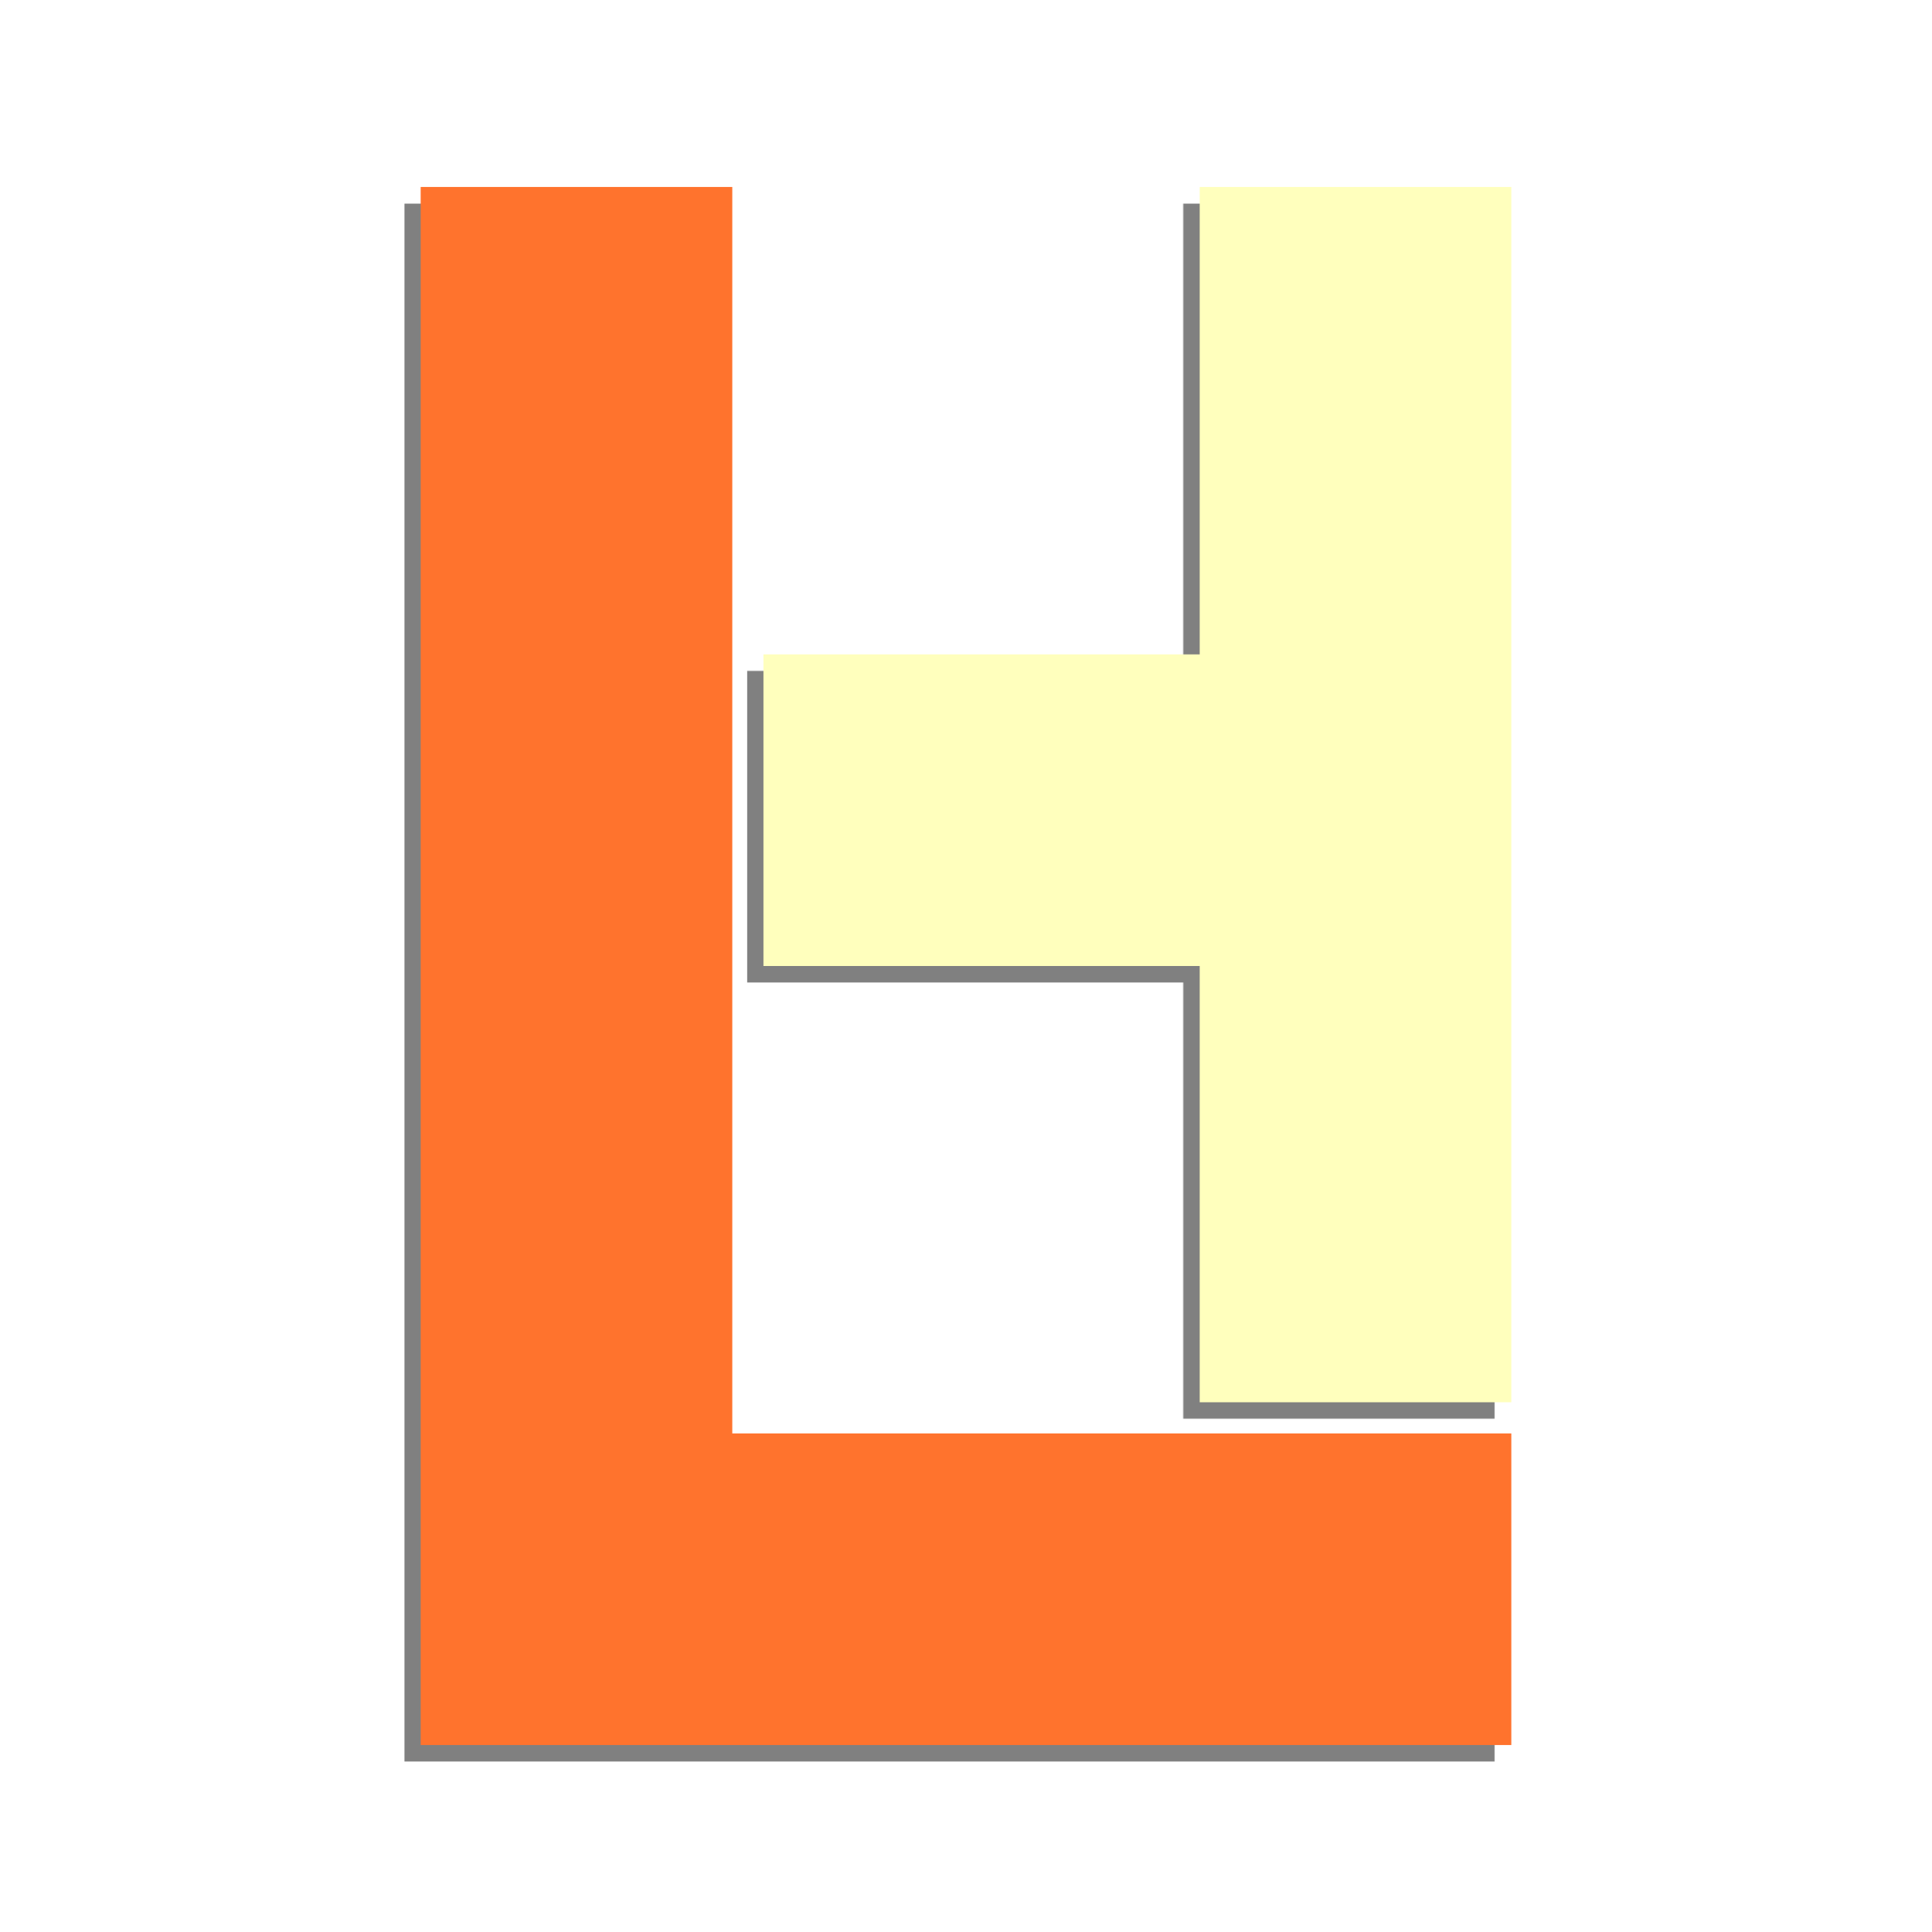
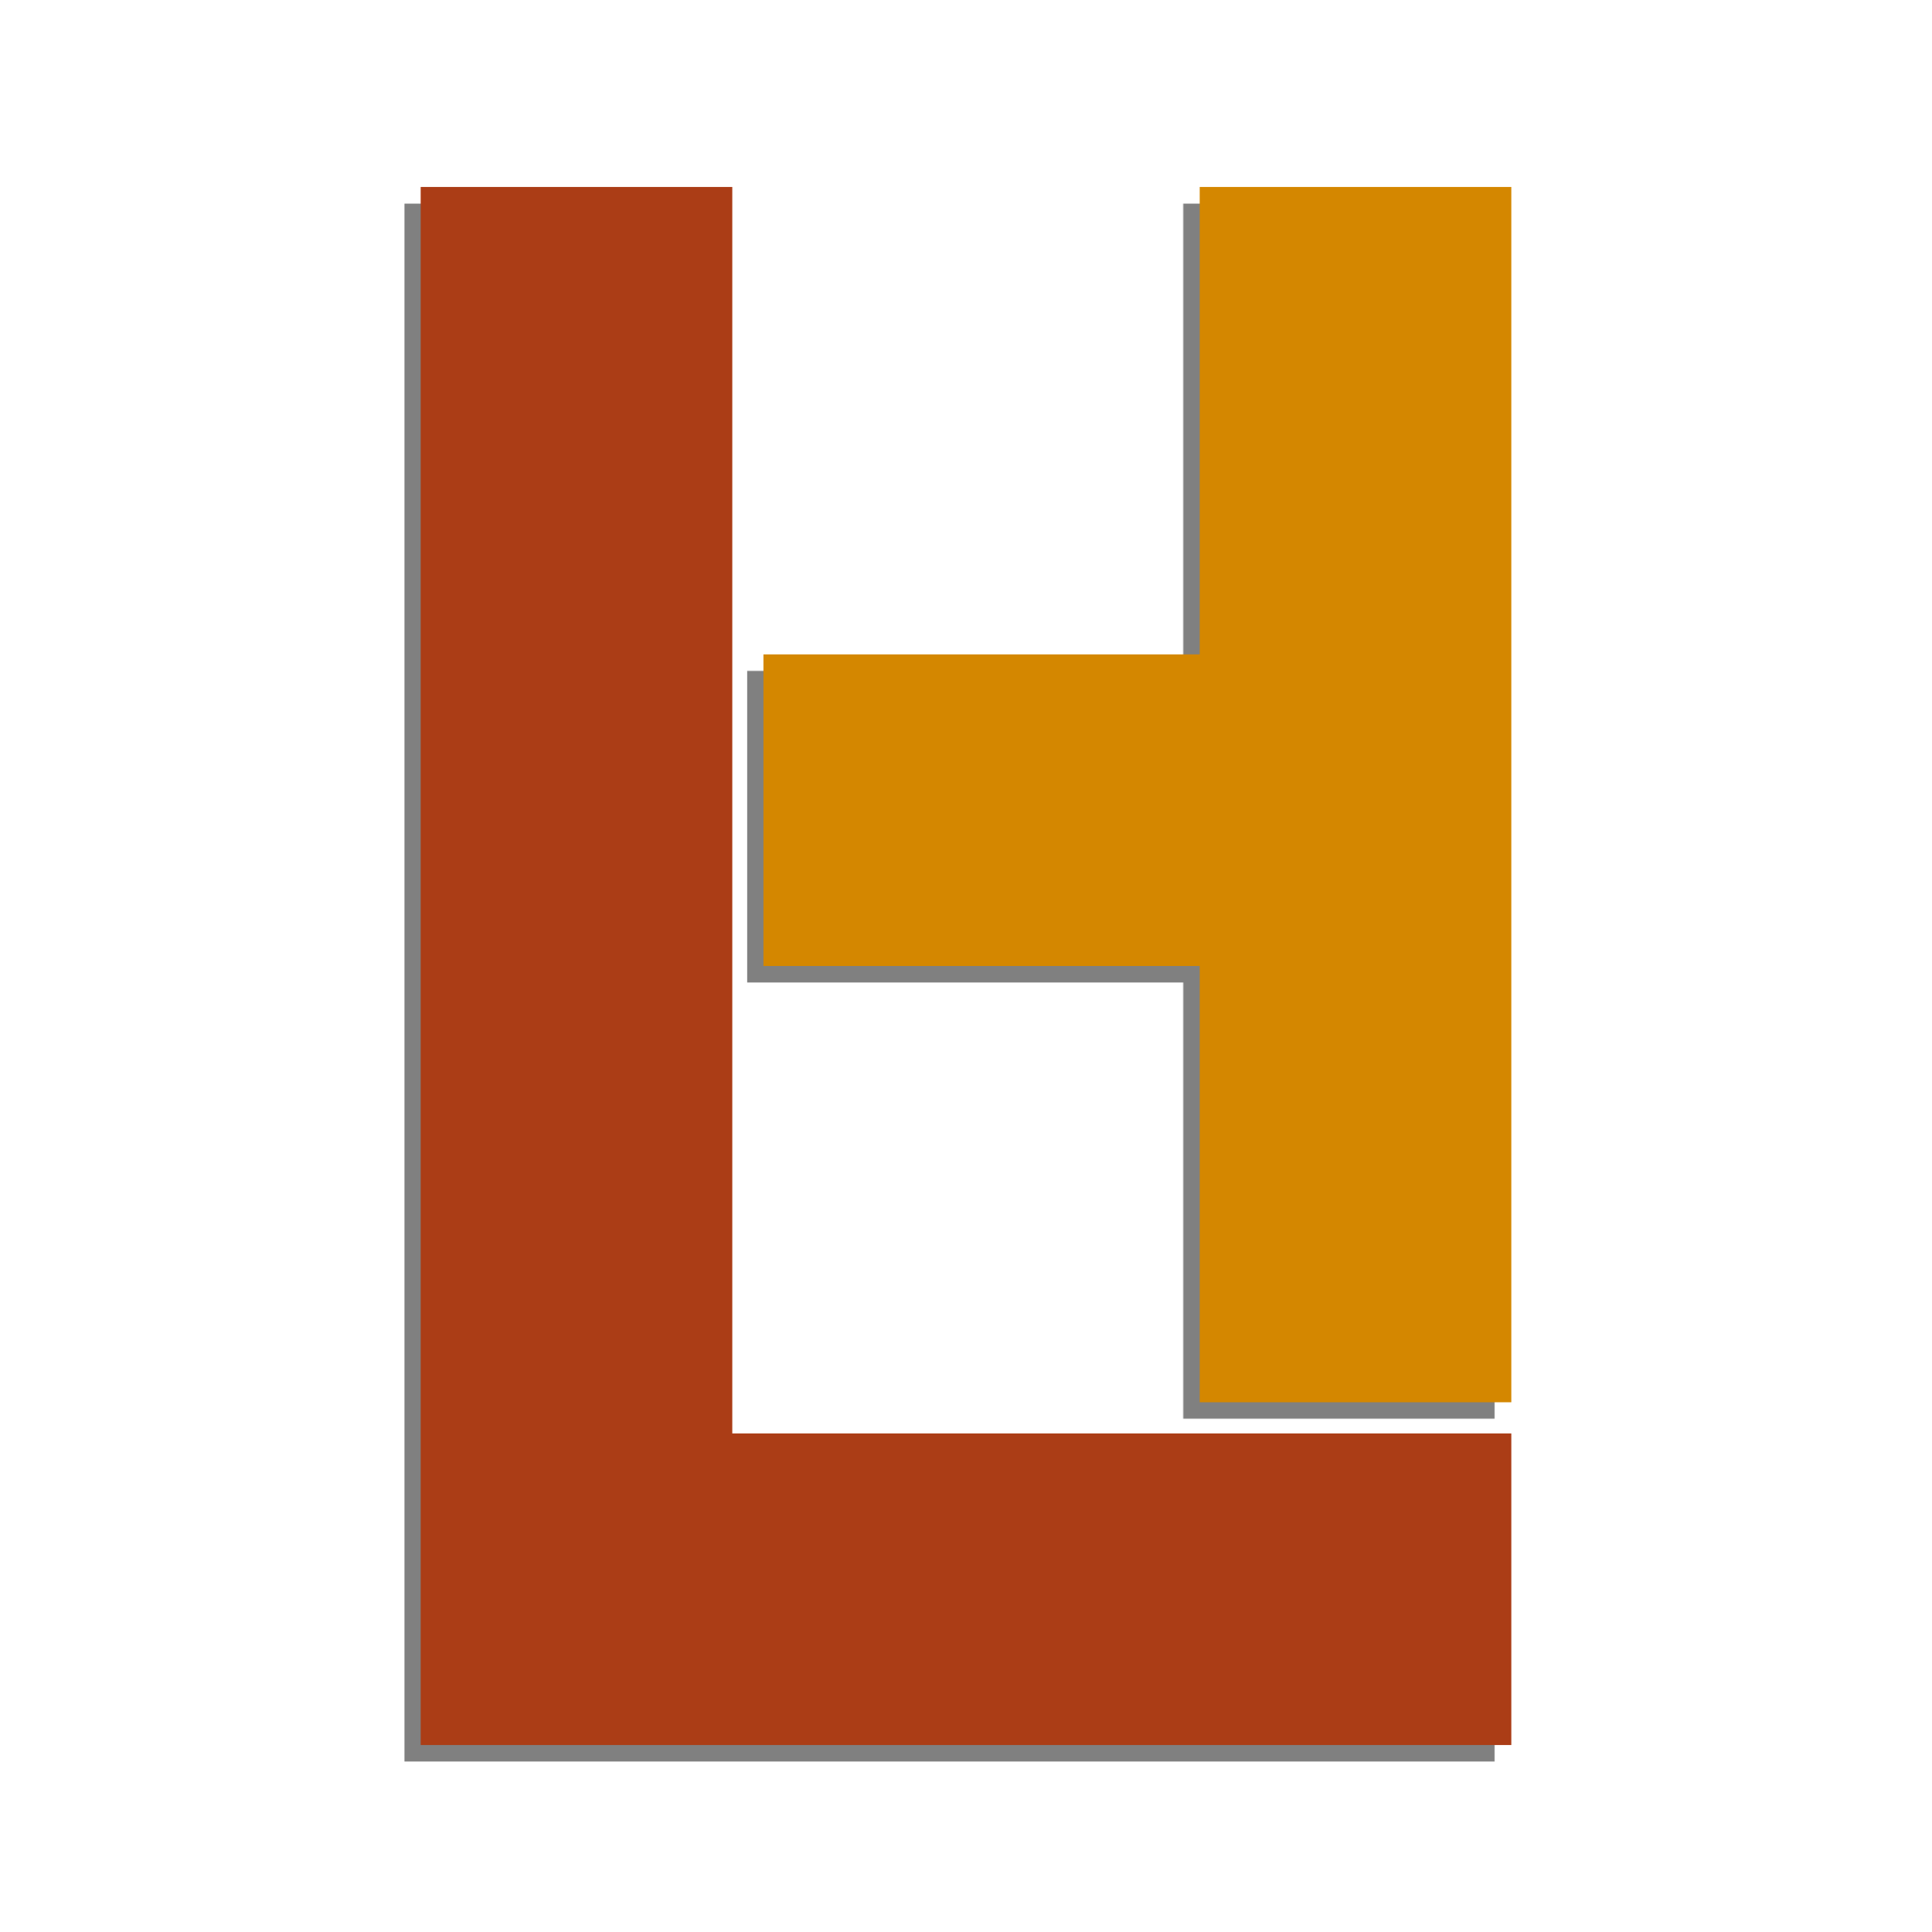
<svg xmlns="http://www.w3.org/2000/svg" width="62mm" height="62mm" viewBox="0 0 62 62" version="1.1" id="svg8">
  <defs id="defs2">
    <filter style="color-interpolation-filters:sRGB" id="filter1223" x="-0.015" y="0" width="1.015" height="1.011">
      <feFlood flood-opacity="0.498" flood-color="rgb(0,0,0)" result="flood" id="feFlood1213" />
      <feComposite in="flood" in2="SourceGraphic" operator="in" result="composite1" id="feComposite1215" />
      <feGaussianBlur in="composite1" stdDeviation="0" result="blur" id="feGaussianBlur1217" />
      <feOffset dx="-2" dy="2" result="offset" id="feOffset1219" />
      <feComposite in="SourceGraphic" in2="offset" operator="over" result="composite2" id="feComposite1221" />
    </filter>
    <filter style="color-interpolation-filters:sRGB" id="filter1235" x="-0.022" y="0" width="1.022" height="1.014">
      <feFlood flood-opacity="0.498" flood-color="rgb(0,0,0)" result="flood" id="feFlood1225" />
      <feComposite in="flood" in2="SourceGraphic" operator="in" result="composite1" id="feComposite1227" />
      <feGaussianBlur in="composite1" stdDeviation="0" result="blur" id="feGaussianBlur1229" />
      <feOffset dx="-2" dy="2" result="offset" id="feOffset1231" />
      <feComposite in="SourceGraphic" in2="offset" operator="over" result="composite2" id="feComposite1233" />
    </filter>
  </defs>
  <g id="layer1" transform="translate(4.499993,6.000005)">
    <g id="g1258" transform="translate(9.000041,-2.9708407e-5)">
-       <path id="rect849-8" style="fill:#ff732d;fill-opacity:1;stroke-width:0.379;filter:url(#filter1223)" d="M 0,0 V 188.977 H 37.795 132.283 V 151.182 H 37.795 V 0 Z" transform="scale(0.2645833)" />
-       <path id="rect866" style="fill:#ffffbd;fill-opacity:1;stroke-width:1.012;filter:url(#filter1235)" d="M 94.488,0 V 56.693 H 41.574 V 94.488 H 94.488 V 147.402 H 132.283 V 0 Z" transform="scale(0.2645833)" />
+       <path id="rect849-8" style="fill:#ab3d16;fill-opacity:1;stroke-width:0.379;filter:url(#filter1223)" d="M 0,0 V 188.977 H 37.795 132.283 V 151.182 H 37.795 V 0 Z" transform="scale(0.2645833)" />
+       <path id="rect866" style="fill:#d48700;fill-opacity:1;stroke-width:1.012;filter:url(#filter1235)" d="M 94.488,0 V 56.693 H 41.574 V 94.488 H 94.488 V 147.402 H 132.283 V 0 Z" transform="scale(0.2645833)" />
    </g>
  </g>
</svg>
